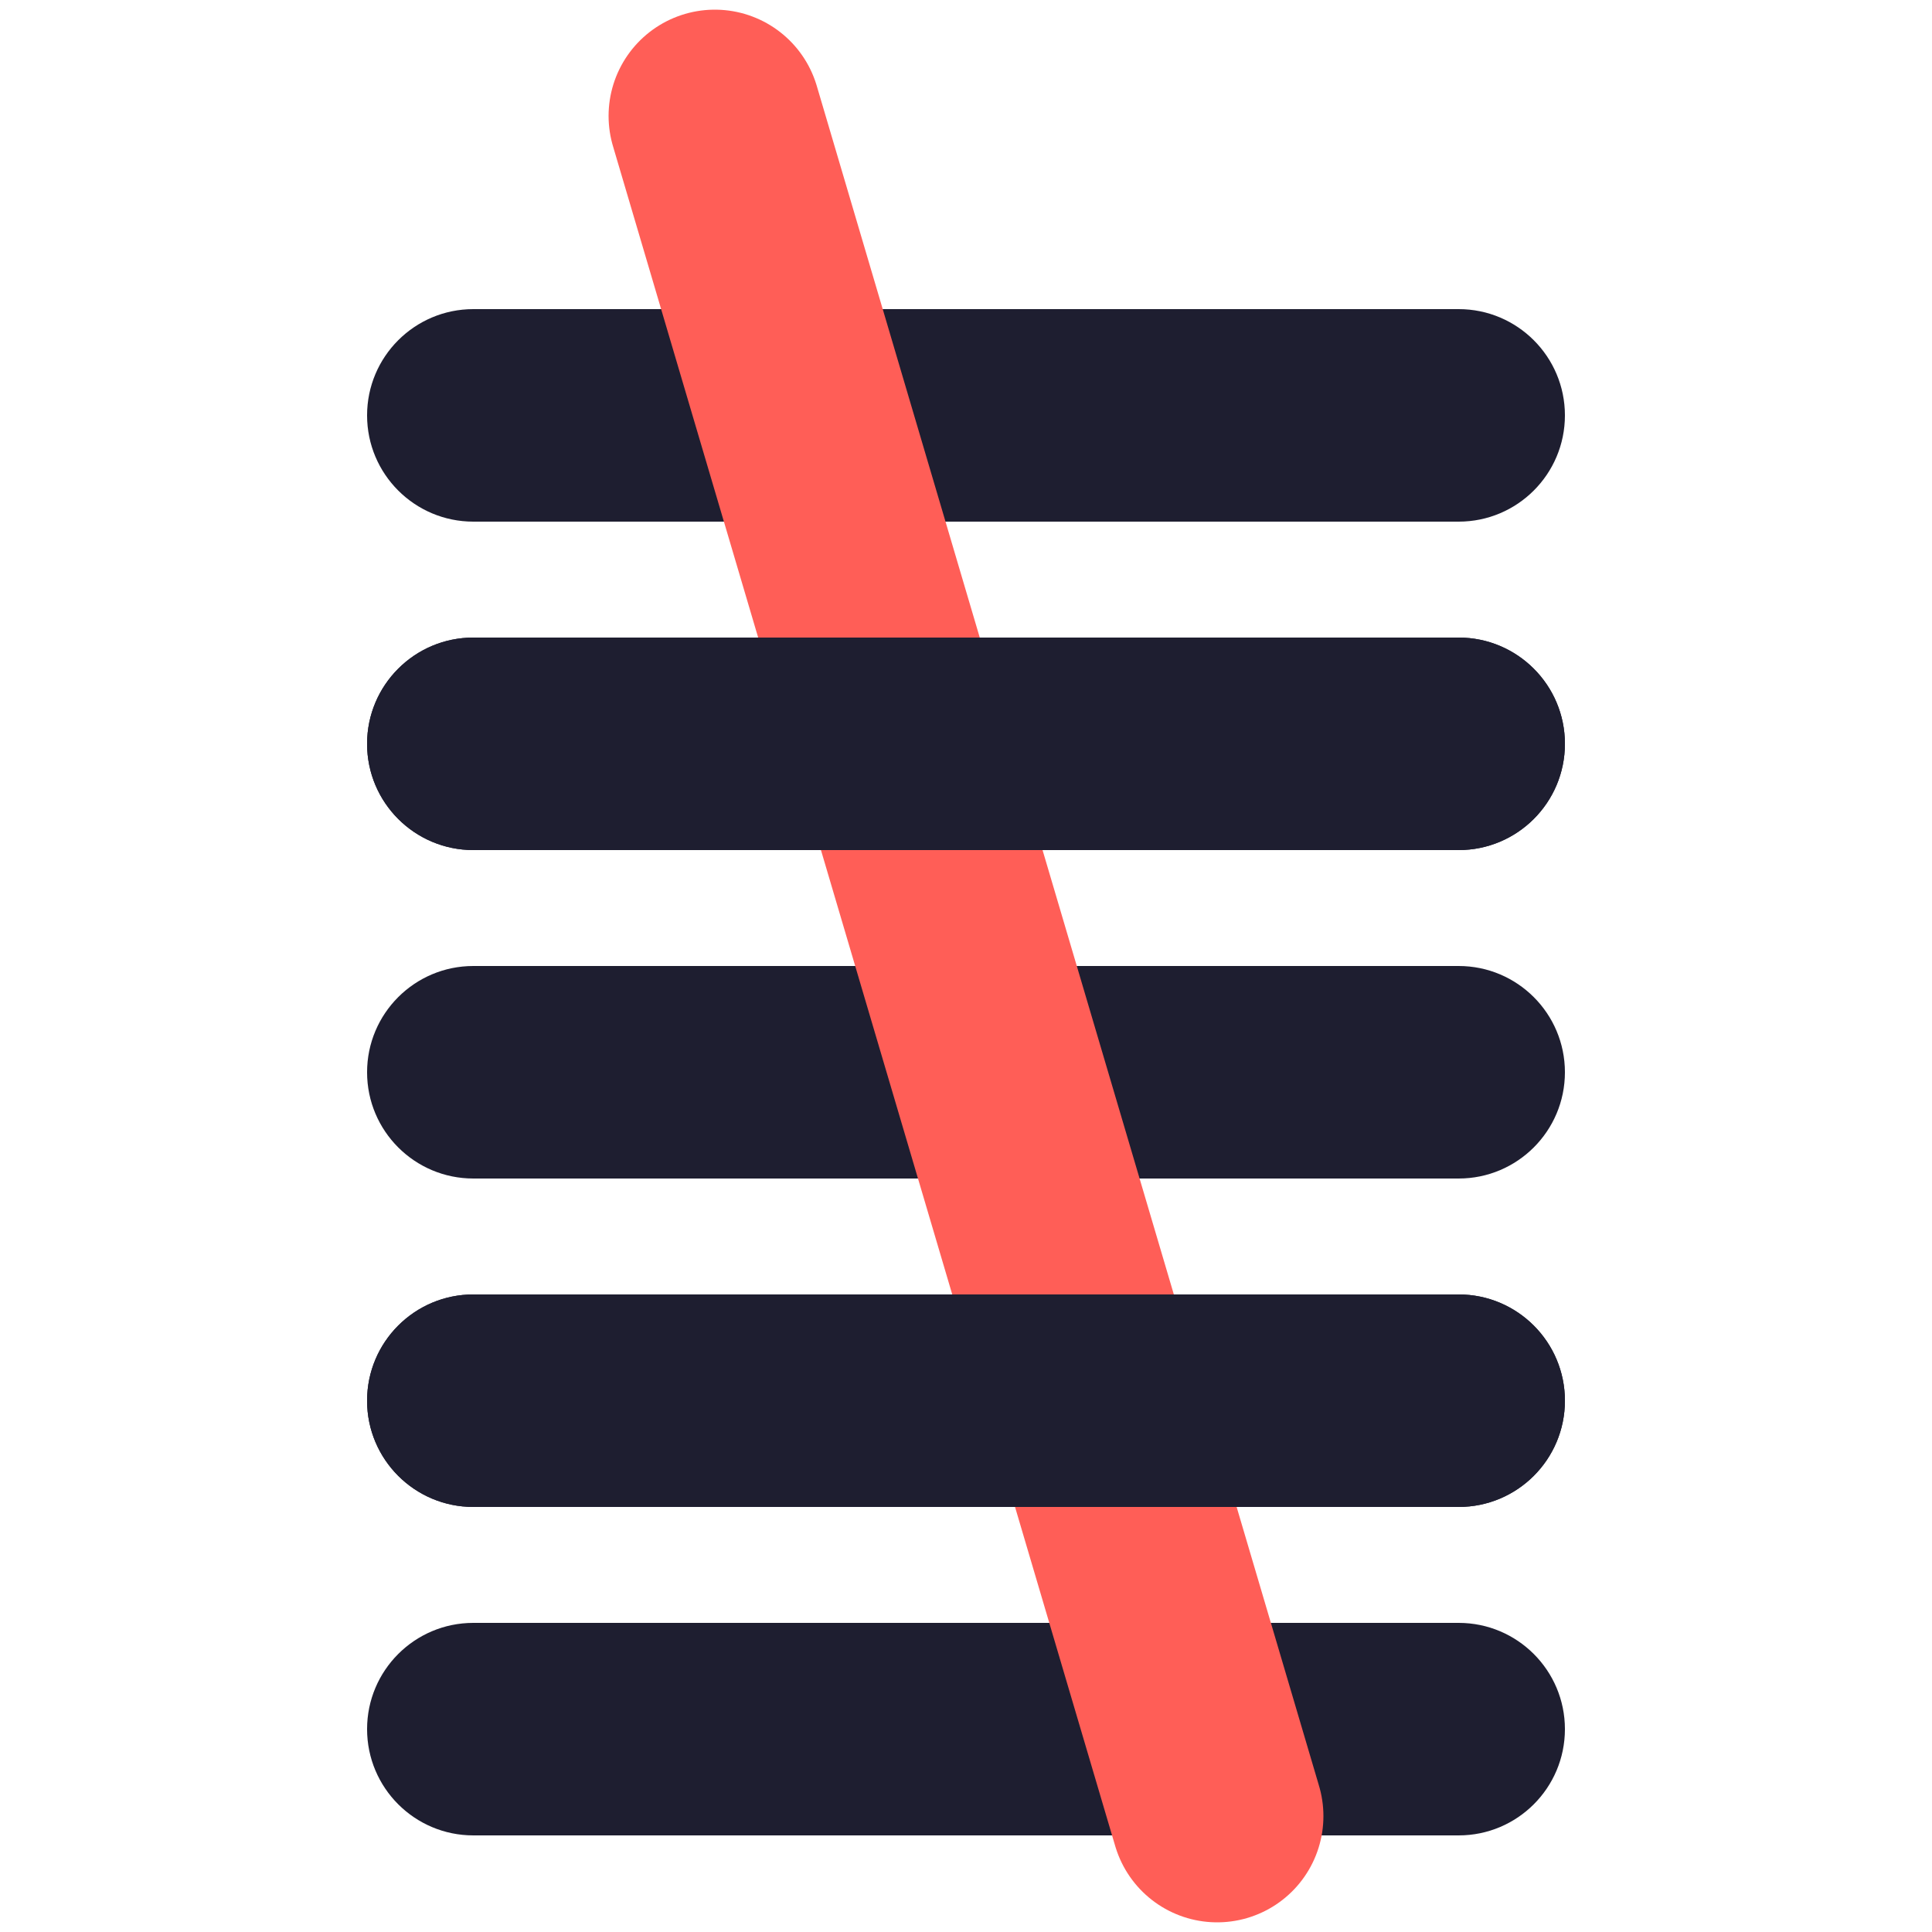
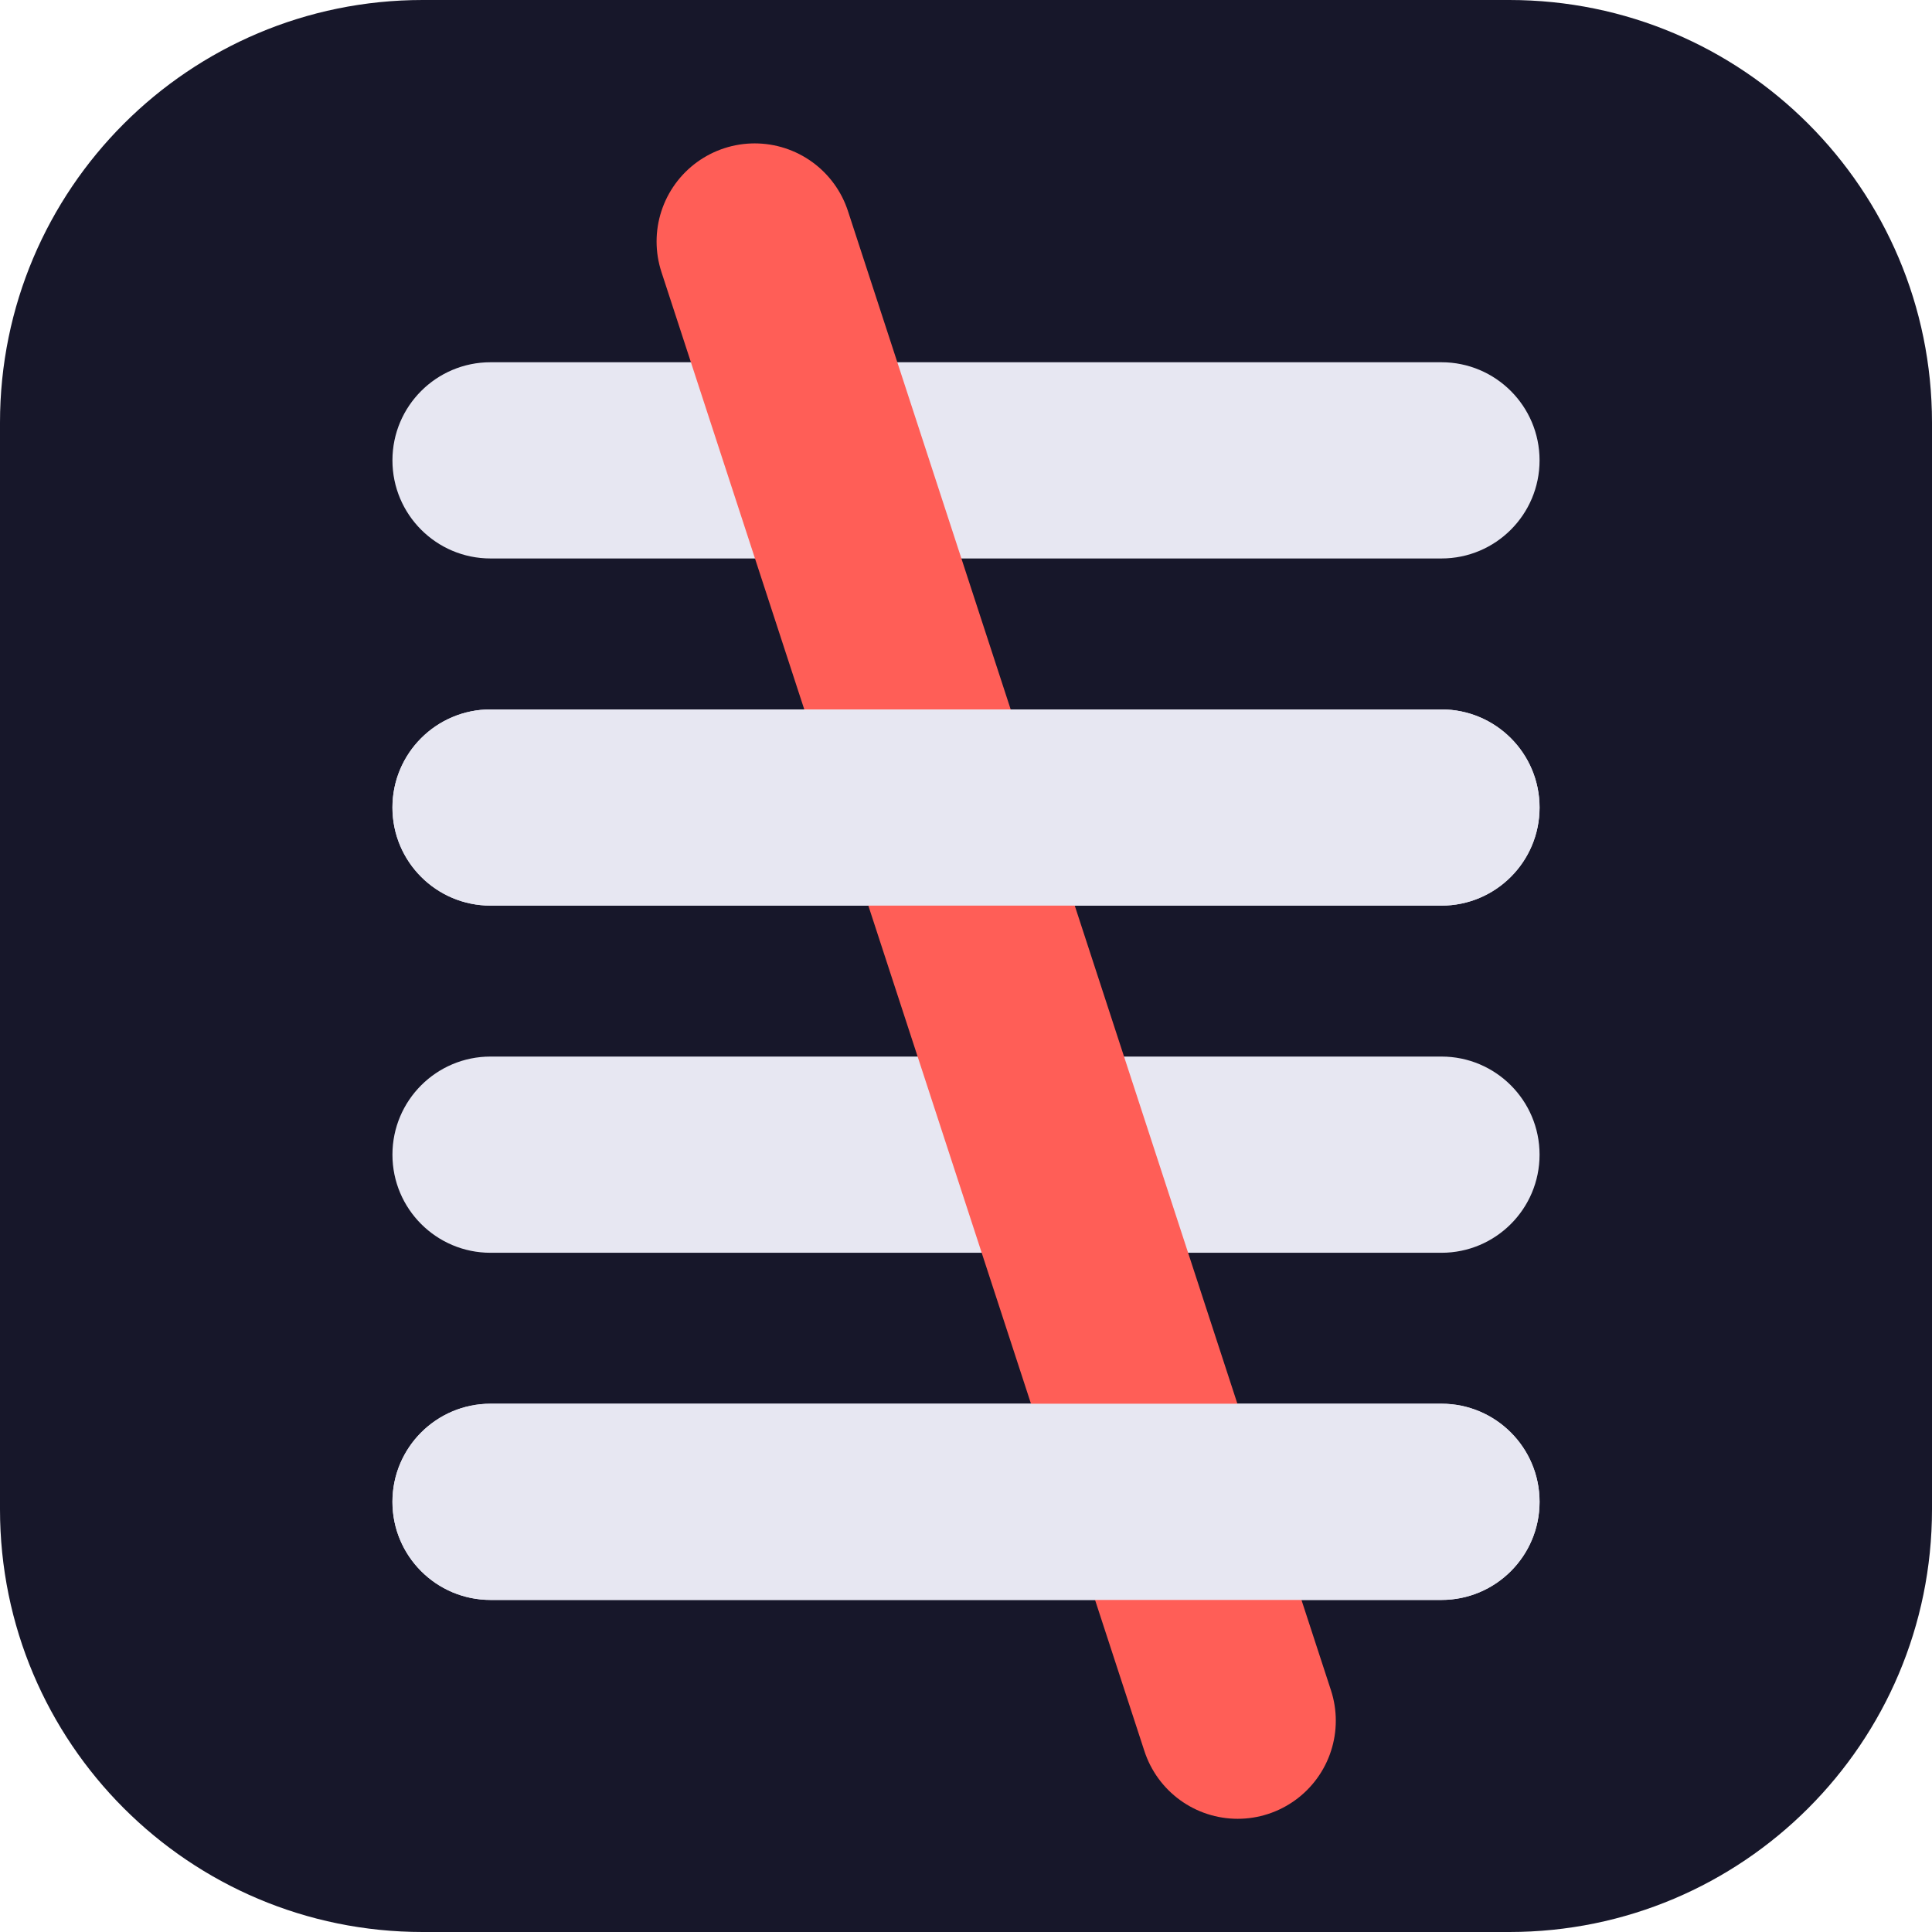
- <svg xmlns="http://www.w3.org/2000/svg" viewBox="0 0 200 200">
-   <rect x="38" y="32" width="124" height="22" rx="11" fill="#1e1e30" />
-   <rect x="38" y="66" width="124" height="22" rx="11" fill="#1e1e30" />
-   <rect x="38" y="100" width="124" height="22" rx="11" fill="#1e1e30" />
-   <rect x="38" y="134" width="124" height="22" rx="11" fill="#1e1e30" />
-   <rect x="38" y="168" width="124" height="22" rx="11" fill="#1e1e30" />
-   <line x1="74" y1="12" x2="126" y2="188" stroke="#ff5e57" stroke-width="22" stroke-linecap="round" />
-   <rect x="38" y="66" width="124" height="22" rx="11" fill="#1e1e30" />
-   <rect x="38" y="134" width="124" height="22" rx="11" fill="#1e1e30" />
+ <svg xmlns="http://www.w3.org/2000/svg" viewBox="0 0 128 128" width="128" height="128" role="img" aria-label="wede">
+   <rect width="128" height="128" rx="28" fill="#17172A" />
+   <g fill="#E7E7F2">
+     <rect x="26" y="24" width="76" height="13" rx="6.5" />
+     <rect x="26" y="47" width="76" height="13" rx="6.5" />
+     <rect x="26" y="70" width="76" height="13" rx="6.5" />
+     <rect x="26" y="93" width="76" height="13" rx="6.5" />
+   </g>
+   <line x1="50" y1="16" x2="82" y2="114" stroke="#FF5E57" stroke-width="13" stroke-linecap="round" />
+   <g fill="#E7E7F2">
+     <rect x="26" y="47" width="76" height="13" rx="6.5" />
+     <rect x="26" y="93" width="76" height="13" rx="6.5" />
+   </g>
</svg>
